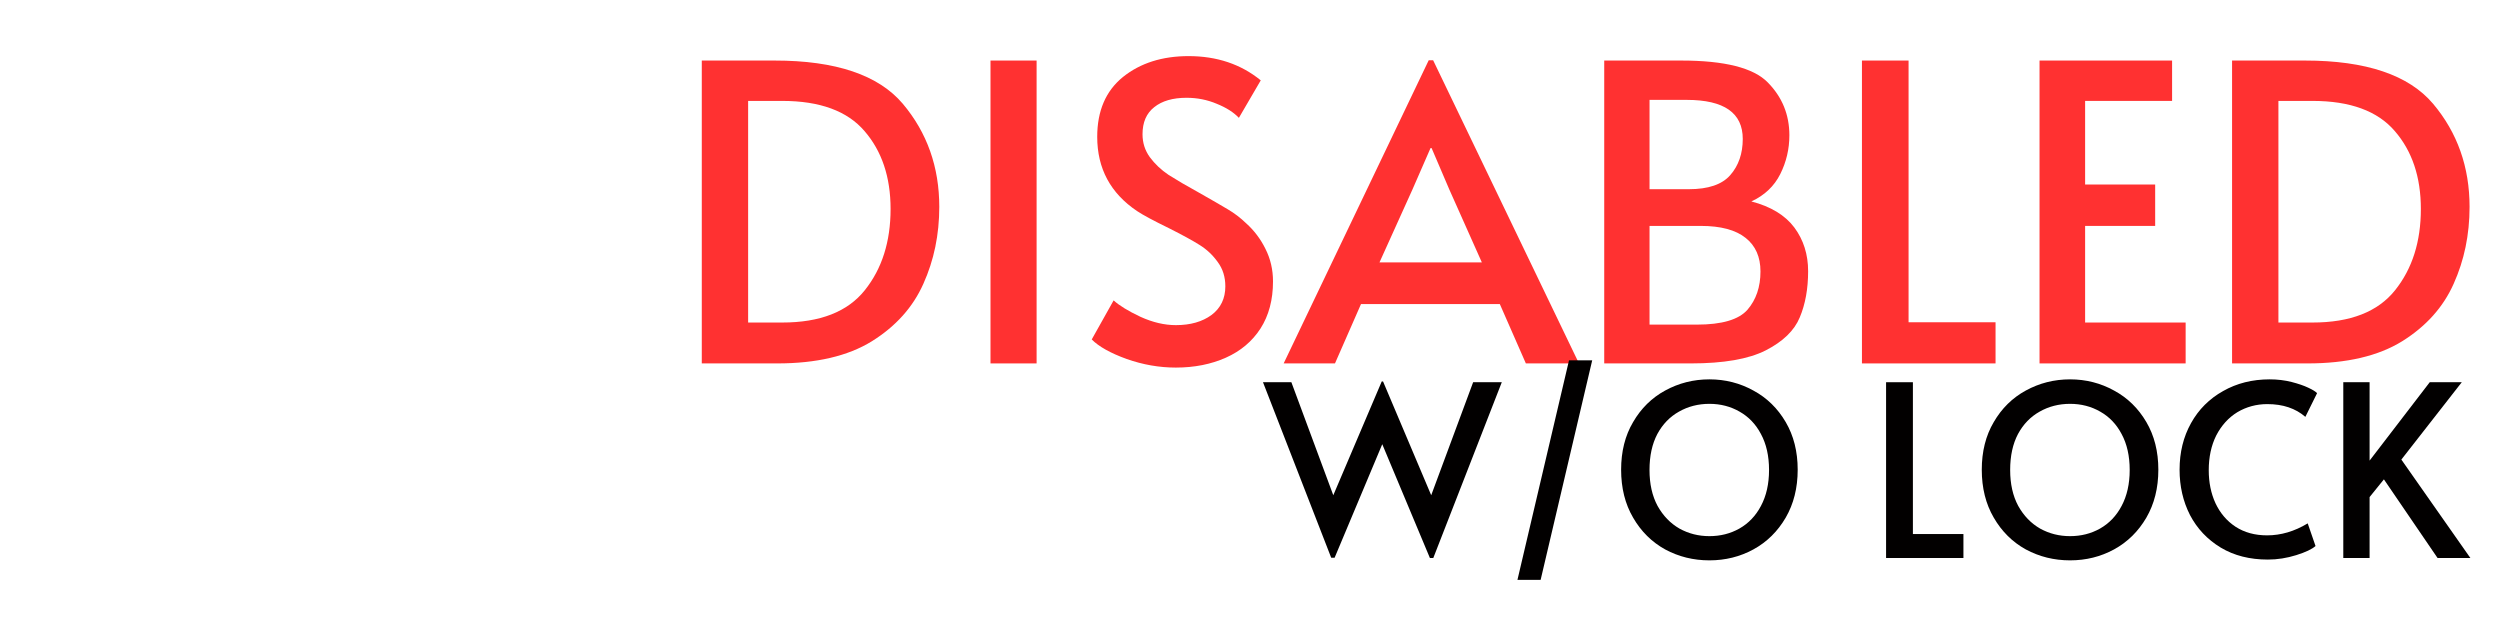
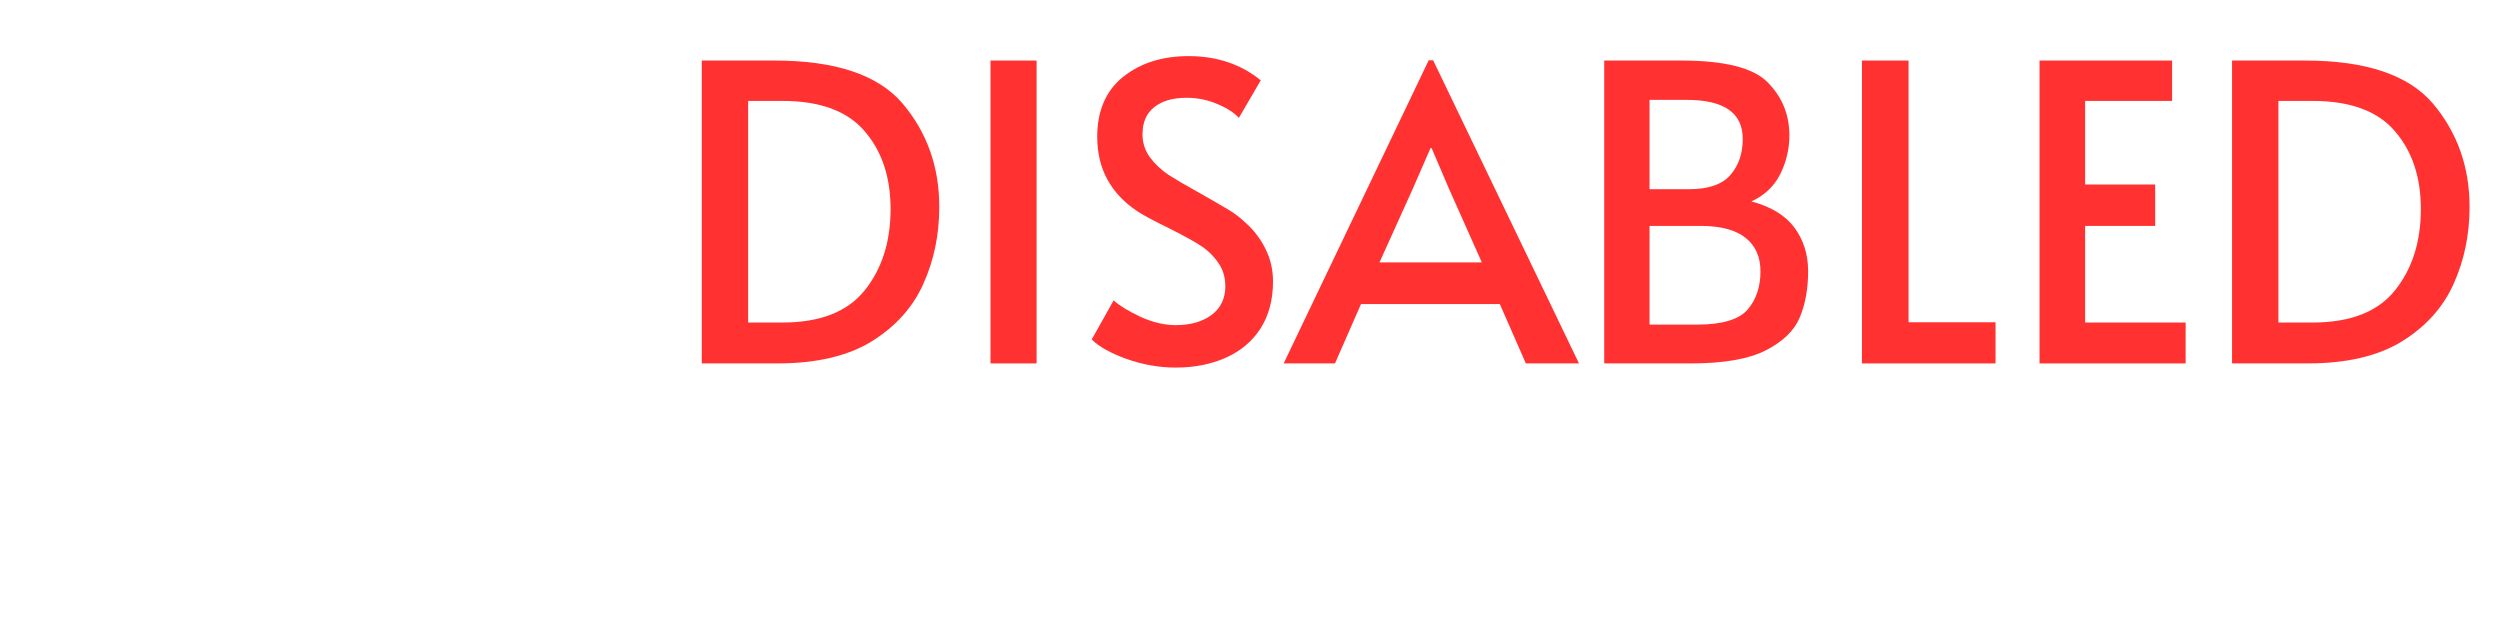
<svg xmlns="http://www.w3.org/2000/svg" width="200" zoomAndPan="magnify" viewBox="0 0 150 37.5" height="50" preserveAspectRatio="xMidYMid meet" version="1.0">
  <defs>
    <g />
  </defs>
  <g fill="#ff3131" fill-opacity="1">
    <g transform="translate(40.1849, 21.80488)">
      <g>
        <path d="M 1.922 -18.172 L 6.297 -18.172 C 9.961 -18.172 12.523 -17.305 13.984 -15.578 C 15.441 -13.848 16.172 -11.785 16.172 -9.391 C 16.172 -7.723 15.852 -6.188 15.219 -4.781 C 14.594 -3.375 13.562 -2.223 12.125 -1.328 C 10.688 -0.441 8.797 0 6.453 0 L 1.922 0 Z M 6.75 -2.453 C 9.02 -2.453 10.672 -3.098 11.703 -4.391 C 12.734 -5.68 13.25 -7.305 13.25 -9.266 C 13.25 -11.18 12.727 -12.738 11.688 -13.938 C 10.656 -15.145 9.008 -15.75 6.75 -15.75 L 4.703 -15.75 L 4.703 -2.453 Z M 6.75 -2.453 " />
      </g>
    </g>
  </g>
  <g fill="#ff3131" fill-opacity="1">
    <g transform="translate(57.17982, 21.80488)">
      <g>
        <path d="M 2.25 -18.172 L 5.016 -18.172 L 5.016 0 L 2.25 0 Z M 2.25 -18.172 " />
      </g>
    </g>
  </g>
  <g fill="#ff3131" fill-opacity="1">
    <g transform="translate(64.44218, 21.80488)">
      <g>
        <path d="M 6.109 0.25 C 5.117 0.25 4.133 0.078 3.156 -0.266 C 2.188 -0.617 1.488 -1.008 1.062 -1.438 L 2.375 -3.781 C 2.719 -3.469 3.254 -3.141 3.984 -2.797 C 4.723 -2.461 5.43 -2.297 6.109 -2.297 C 6.984 -2.297 7.695 -2.5 8.25 -2.906 C 8.801 -3.32 9.078 -3.895 9.078 -4.625 C 9.078 -5.188 8.926 -5.672 8.625 -6.078 C 8.332 -6.492 7.969 -6.836 7.531 -7.109 C 7.102 -7.379 6.492 -7.711 5.703 -8.109 C 4.766 -8.566 4.125 -8.91 3.781 -9.141 C 2.188 -10.211 1.391 -11.695 1.391 -13.594 C 1.391 -15.156 1.906 -16.352 2.938 -17.188 C 3.977 -18.02 5.289 -18.438 6.875 -18.438 C 8.57 -18.438 10.016 -17.953 11.203 -16.984 L 9.891 -14.734 C 9.578 -15.066 9.133 -15.348 8.562 -15.578 C 8 -15.816 7.395 -15.938 6.75 -15.938 C 5.926 -15.938 5.281 -15.75 4.812 -15.375 C 4.344 -15.008 4.109 -14.469 4.109 -13.75 C 4.109 -13.238 4.254 -12.781 4.547 -12.375 C 4.848 -11.969 5.223 -11.613 5.672 -11.312 C 6.129 -11.02 6.742 -10.66 7.516 -10.234 C 8.254 -9.816 8.82 -9.488 9.219 -9.25 C 9.613 -9.02 9.984 -8.738 10.328 -8.406 C 10.805 -7.977 11.191 -7.469 11.484 -6.875 C 11.785 -6.281 11.938 -5.629 11.938 -4.922 C 11.938 -3.816 11.688 -2.875 11.188 -2.094 C 10.688 -1.32 9.992 -0.738 9.109 -0.344 C 8.223 0.051 7.223 0.25 6.109 0.25 Z M 6.109 0.25 " />
      </g>
    </g>
  </g>
  <g fill="#ff3131" fill-opacity="1">
    <g transform="translate(77.41068, 21.80488)">
      <g>
        <path d="M 8.578 -18.188 L 17.328 0 L 14.141 0 L 12.578 -3.562 L 4.25 -3.562 L 2.688 0 L -0.391 0 L 8.312 -18.188 Z M 7.344 -10.453 L 5.359 -6.062 L 11.5 -6.062 L 9.547 -10.438 L 8.484 -12.922 L 8.422 -12.922 Z M 7.344 -10.453 " />
      </g>
    </g>
  </g>
  <g fill="#ff3131" fill-opacity="1">
    <g transform="translate(94.33148, 21.80488)">
      <g>
        <path d="M 1.922 -18.172 L 6.547 -18.172 C 9.148 -18.172 10.879 -17.734 11.734 -16.859 C 12.598 -15.984 13.031 -14.926 13.031 -13.688 C 13.031 -12.863 12.848 -12.086 12.484 -11.359 C 12.117 -10.629 11.539 -10.082 10.75 -9.719 C 11.914 -9.414 12.773 -8.895 13.328 -8.156 C 13.879 -7.414 14.156 -6.539 14.156 -5.531 C 14.156 -4.477 13.988 -3.555 13.656 -2.766 C 13.332 -1.973 12.648 -1.312 11.609 -0.781 C 10.578 -0.258 9.082 0 7.125 0 L 1.922 0 Z M 7 -10.453 C 8.164 -10.453 8.992 -10.734 9.484 -11.297 C 9.984 -11.867 10.234 -12.594 10.234 -13.469 C 10.234 -15.031 9.113 -15.812 6.875 -15.812 L 4.641 -15.812 L 4.641 -10.453 Z M 7.484 -2.328 C 8.984 -2.328 9.992 -2.625 10.516 -3.219 C 11.035 -3.82 11.297 -4.586 11.297 -5.516 C 11.297 -6.391 11 -7.062 10.406 -7.531 C 9.812 -8.008 8.914 -8.25 7.719 -8.25 L 4.641 -8.25 L 4.641 -2.328 Z M 7.484 -2.328 " />
      </g>
    </g>
  </g>
  <g fill="#ff3131" fill-opacity="1">
    <g transform="translate(109.7949, 21.80488)">
      <g>
        <path d="M 1.922 -18.172 L 4.719 -18.172 L 4.719 -2.469 L 9.938 -2.469 L 9.938 0 L 1.922 0 Z M 1.922 -18.172 " />
      </g>
    </g>
  </g>
  <g fill="#ff3131" fill-opacity="1">
    <g transform="translate(120.4661, 21.80488)">
      <g>
        <path d="M 1.906 -18.172 L 9.859 -18.172 L 9.859 -15.75 L 4.641 -15.75 L 4.641 -10.734 L 8.844 -10.734 L 8.844 -8.25 L 4.641 -8.25 L 4.641 -2.453 L 10.672 -2.453 L 10.672 0 L 1.906 0 Z M 1.906 -18.172 " />
      </g>
    </g>
  </g>
  <g fill="#ff3131" fill-opacity="1">
    <g transform="translate(132.0019, 21.80488)">
      <g>
        <path d="M 1.922 -18.172 L 6.297 -18.172 C 9.961 -18.172 12.523 -17.305 13.984 -15.578 C 15.441 -13.848 16.172 -11.785 16.172 -9.391 C 16.172 -7.723 15.852 -6.188 15.219 -4.781 C 14.594 -3.375 13.562 -2.223 12.125 -1.328 C 10.688 -0.441 8.797 0 6.453 0 L 1.922 0 Z M 6.75 -2.453 C 9.02 -2.453 10.672 -3.098 11.703 -4.391 C 12.734 -5.68 13.25 -7.305 13.25 -9.266 C 13.25 -11.18 12.727 -12.738 11.688 -13.938 C 10.656 -15.145 9.008 -15.75 6.75 -15.75 L 4.703 -15.75 L 4.703 -2.453 Z M 6.75 -2.453 " />
      </g>
    </g>
  </g>
-   <g fill="#020000" fill-opacity="1">
-     <g transform="translate(75.88837, 33.48034)">
-       <g>
-         <path d="M 9.984 -3.766 L 12.5 -10.547 L 14.219 -10.547 L 10.109 0 L 9.906 0 L 7.047 -6.828 L 4.188 -0.016 L 3.984 -0.016 L -0.109 -10.547 L 1.594 -10.547 L 4.109 -3.766 L 7.016 -10.594 L 7.094 -10.594 Z M 9.984 -3.766 " />
-       </g>
-     </g>
-   </g>
-   <g fill="#020000" fill-opacity="1">
-     <g transform="translate(89.98471, 33.48034)">
-       <g>
-         <path d="M 4.156 -11.859 L 5.547 -11.859 L 2.453 1.312 L 1.062 1.312 Z M 4.156 -11.859 " />
-       </g>
-     </g>
-   </g>
-   <g fill="#020000" fill-opacity="1">
-     <g transform="translate(96.5955, 33.48034)">
-       <g>
-         <path d="M 5.969 0.141 C 5.008 0.141 4.125 -0.078 3.312 -0.516 C 2.508 -0.961 1.867 -1.598 1.391 -2.422 C 0.91 -3.242 0.672 -4.203 0.672 -5.297 C 0.672 -6.391 0.91 -7.344 1.391 -8.156 C 1.867 -8.977 2.508 -9.609 3.312 -10.047 C 4.125 -10.492 5.008 -10.719 5.969 -10.719 C 6.926 -10.719 7.805 -10.492 8.609 -10.047 C 9.422 -9.609 10.066 -8.977 10.547 -8.156 C 11.023 -7.344 11.266 -6.391 11.266 -5.297 C 11.266 -4.203 11.023 -3.242 10.547 -2.422 C 10.066 -1.598 9.422 -0.961 8.609 -0.516 C 7.805 -0.078 6.926 0.141 5.969 0.141 Z M 5.969 -1.312 C 6.625 -1.312 7.223 -1.461 7.766 -1.766 C 8.316 -2.078 8.75 -2.531 9.062 -3.125 C 9.383 -3.727 9.547 -4.445 9.547 -5.281 C 9.547 -6.125 9.383 -6.844 9.062 -7.438 C 8.75 -8.031 8.32 -8.477 7.781 -8.781 C 7.238 -9.094 6.633 -9.25 5.969 -9.25 C 5.301 -9.25 4.691 -9.094 4.141 -8.781 C 3.598 -8.477 3.164 -8.031 2.844 -7.438 C 2.531 -6.844 2.375 -6.125 2.375 -5.281 C 2.375 -4.445 2.535 -3.727 2.859 -3.125 C 3.191 -2.531 3.629 -2.078 4.172 -1.766 C 4.723 -1.461 5.32 -1.312 5.969 -1.312 Z M 5.969 -1.312 " />
-       </g>
-     </g>
-   </g>
-   <g fill="#020000" fill-opacity="1">
-     <g transform="translate(108.5265, 33.48034)">
-       <g />
-     </g>
-   </g>
-   <g fill="#020000" fill-opacity="1">
-     <g transform="translate(112.0398, 33.48034)">
-       <g>
-         <path d="M 1.125 -10.547 L 2.734 -10.547 L 2.734 -1.438 L 5.766 -1.438 L 5.766 0 L 1.125 0 Z M 1.125 -10.547 " />
-       </g>
-     </g>
-   </g>
-   <g fill="#020000" fill-opacity="1">
-     <g transform="translate(118.2347, 33.48034)">
-       <g>
-         <path d="M 5.969 0.141 C 5.008 0.141 4.125 -0.078 3.312 -0.516 C 2.508 -0.961 1.867 -1.598 1.391 -2.422 C 0.91 -3.242 0.672 -4.203 0.672 -5.297 C 0.672 -6.391 0.91 -7.344 1.391 -8.156 C 1.867 -8.977 2.508 -9.609 3.312 -10.047 C 4.125 -10.492 5.008 -10.719 5.969 -10.719 C 6.926 -10.719 7.805 -10.492 8.609 -10.047 C 9.422 -9.609 10.066 -8.977 10.547 -8.156 C 11.023 -7.344 11.266 -6.391 11.266 -5.297 C 11.266 -4.203 11.023 -3.242 10.547 -2.422 C 10.066 -1.598 9.422 -0.961 8.609 -0.516 C 7.805 -0.078 6.926 0.141 5.969 0.141 Z M 5.969 -1.312 C 6.625 -1.312 7.223 -1.461 7.766 -1.766 C 8.316 -2.078 8.75 -2.531 9.062 -3.125 C 9.383 -3.727 9.547 -4.445 9.547 -5.281 C 9.547 -6.125 9.383 -6.844 9.062 -7.438 C 8.75 -8.031 8.32 -8.477 7.781 -8.781 C 7.238 -9.094 6.633 -9.25 5.969 -9.25 C 5.301 -9.25 4.691 -9.094 4.141 -8.781 C 3.598 -8.477 3.164 -8.031 2.844 -7.438 C 2.531 -6.844 2.375 -6.125 2.375 -5.281 C 2.375 -4.445 2.535 -3.727 2.859 -3.125 C 3.191 -2.531 3.629 -2.078 4.172 -1.766 C 4.723 -1.461 5.32 -1.312 5.969 -1.312 Z M 5.969 -1.312 " />
-       </g>
-     </g>
-   </g>
-   <g fill="#020000" fill-opacity="1">
-     <g transform="translate(130.1657, 33.48034)">
-       <g>
-         <path d="M 5.906 0.094 C 4.82 0.094 3.879 -0.145 3.078 -0.625 C 2.273 -1.113 1.66 -1.766 1.234 -2.578 C 0.816 -3.398 0.609 -4.305 0.609 -5.297 C 0.609 -6.336 0.836 -7.27 1.297 -8.094 C 1.754 -8.914 2.395 -9.555 3.219 -10.016 C 4.039 -10.484 4.973 -10.719 6.016 -10.719 C 6.484 -10.719 6.922 -10.664 7.328 -10.562 C 7.734 -10.457 8.066 -10.344 8.328 -10.219 C 8.598 -10.094 8.773 -9.984 8.859 -9.891 L 8.156 -8.469 C 7.57 -8.977 6.812 -9.234 5.875 -9.234 C 5.219 -9.234 4.617 -9.07 4.078 -8.75 C 3.547 -8.426 3.125 -7.961 2.812 -7.359 C 2.508 -6.754 2.359 -6.055 2.359 -5.266 C 2.359 -4.535 2.492 -3.875 2.766 -3.281 C 3.047 -2.688 3.445 -2.219 3.969 -1.875 C 4.5 -1.531 5.129 -1.359 5.859 -1.359 C 6.691 -1.359 7.504 -1.598 8.297 -2.078 L 8.766 -0.719 C 8.555 -0.531 8.172 -0.348 7.609 -0.172 C 7.047 0.004 6.477 0.094 5.906 0.094 Z M 5.906 0.094 " />
-       </g>
-     </g>
-   </g>
-   <g fill="#020000" fill-opacity="1">
-     <g transform="translate(139.4724, 33.48034)">
-       <g>
-         <path d="M 3.562 -4.719 L 2.703 -3.656 L 2.703 0 L 1.125 0 L 1.125 -10.547 L 2.703 -10.547 L 2.703 -5.844 L 6.312 -10.547 L 8.234 -10.547 L 4.609 -5.906 L 8.75 0 L 6.781 0 Z M 3.562 -4.719 " />
-       </g>
-     </g>
-   </g>
</svg>
